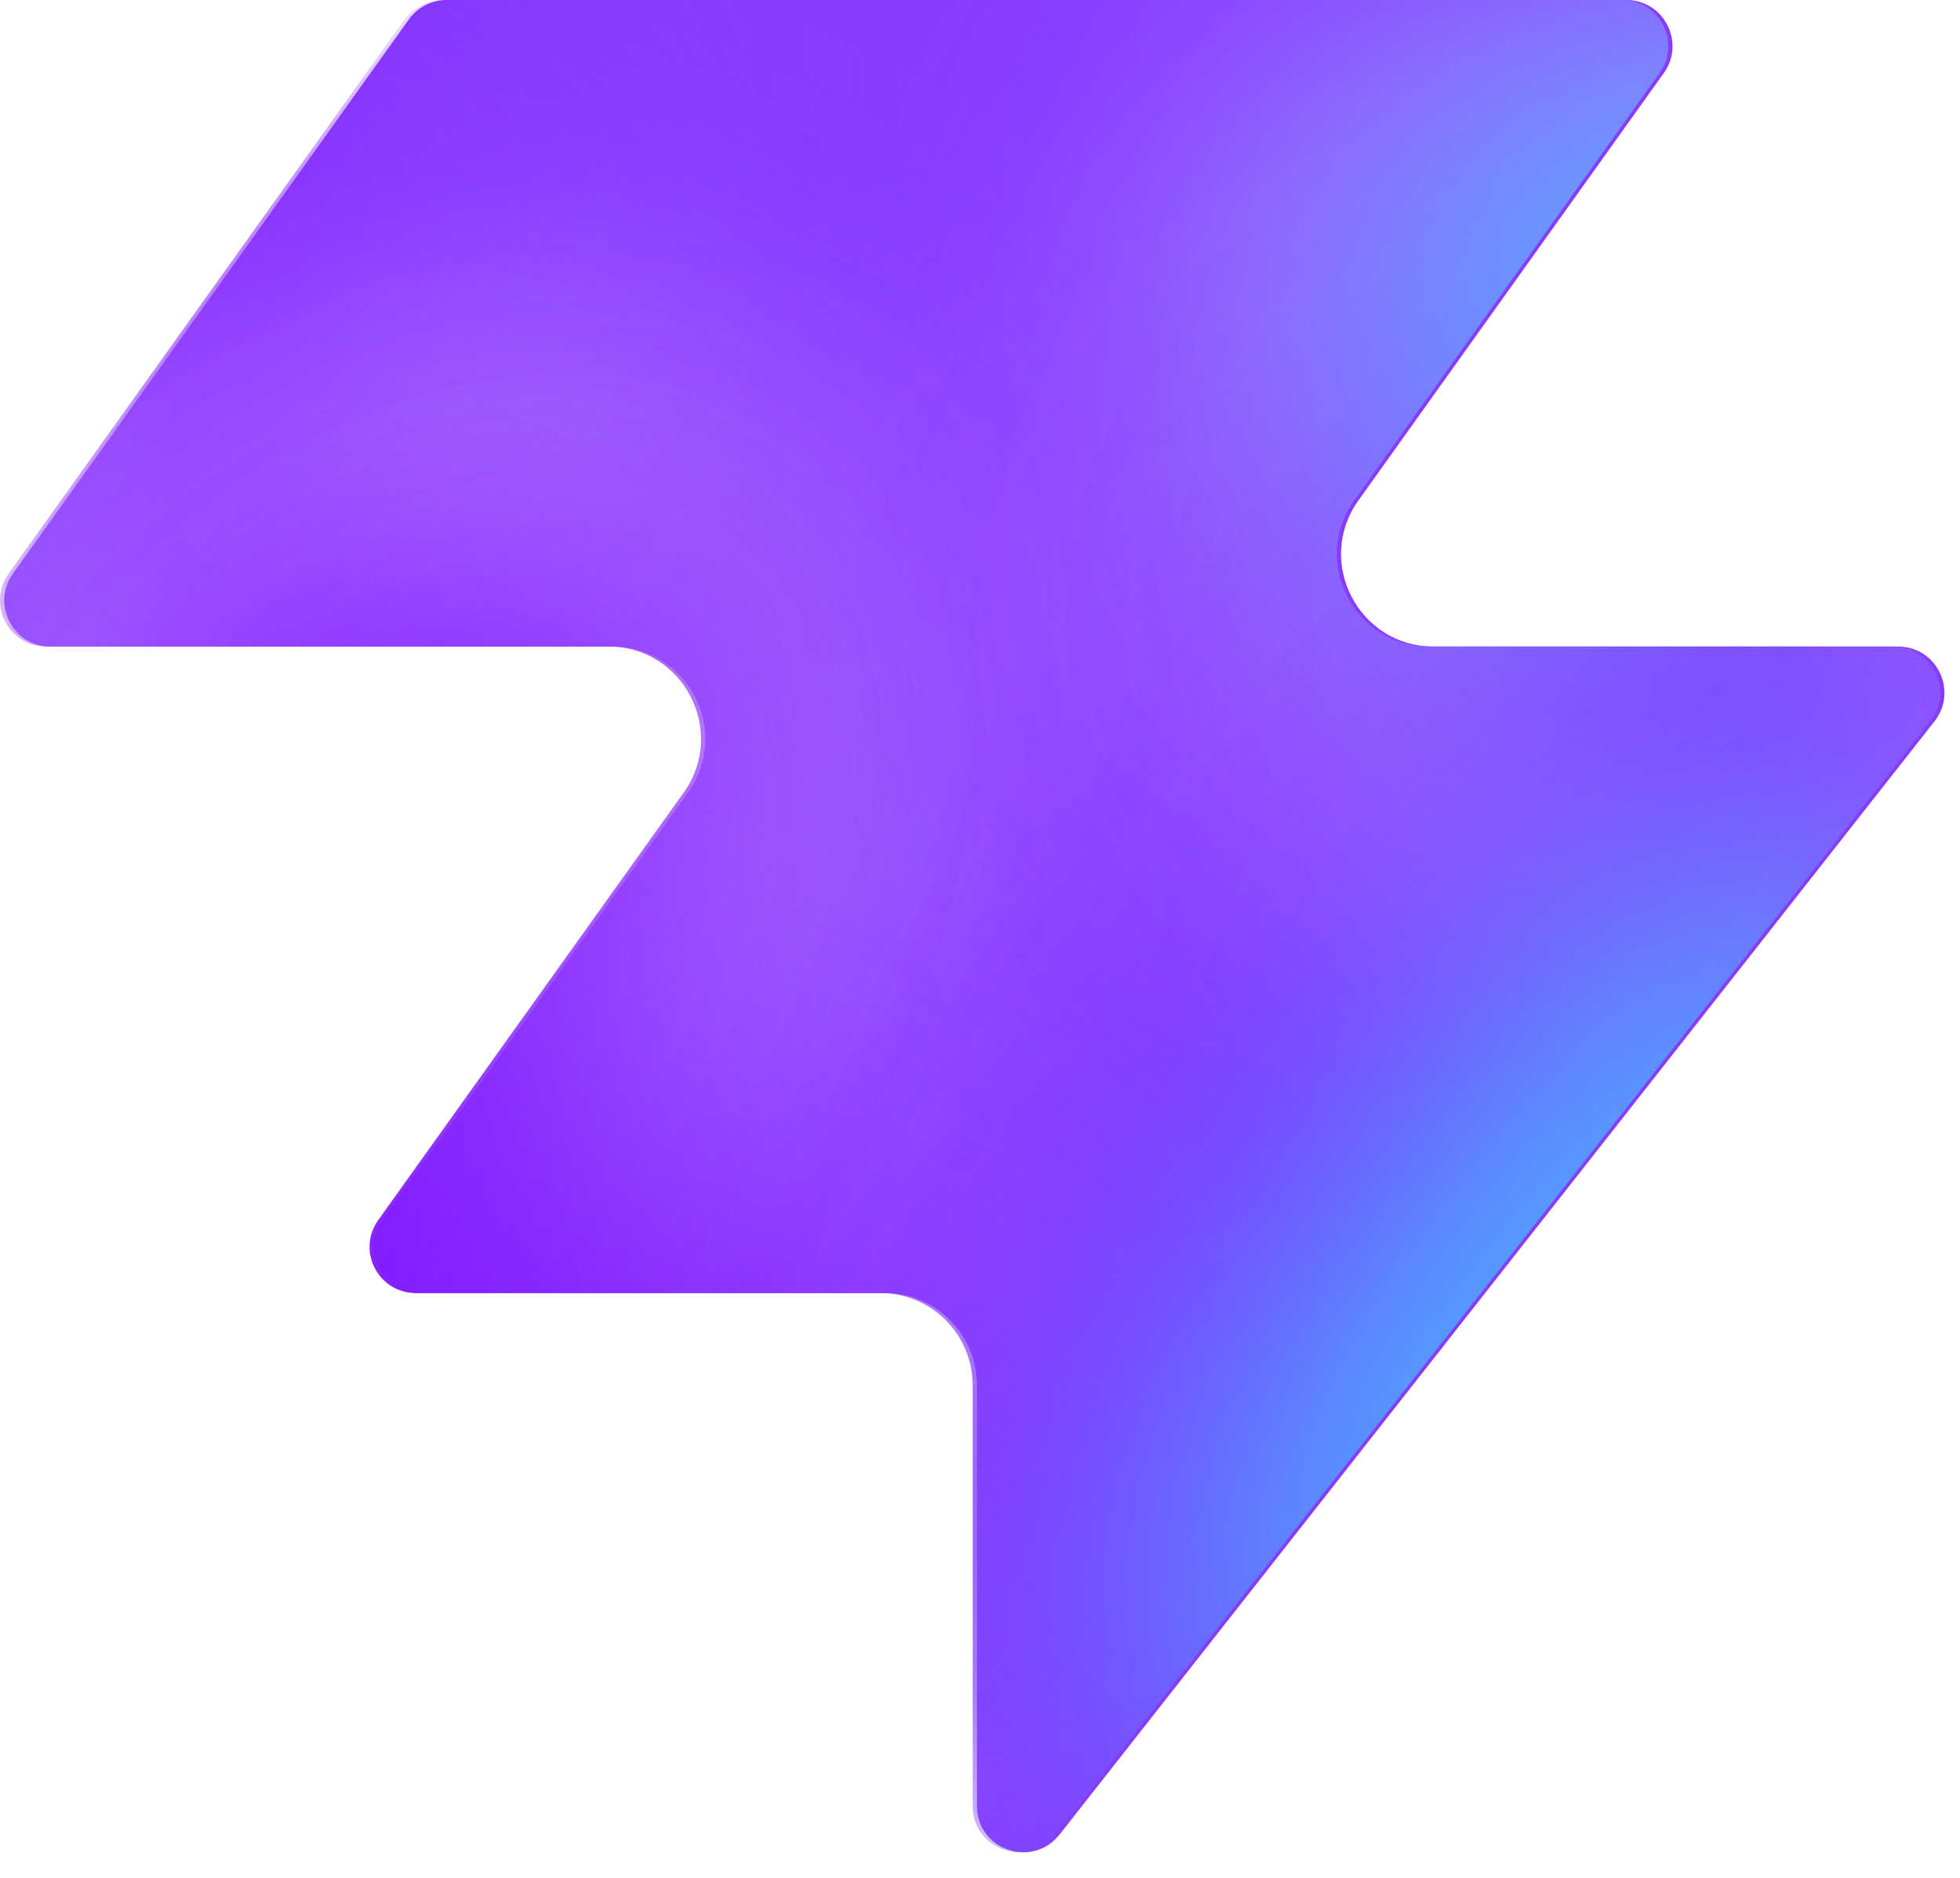
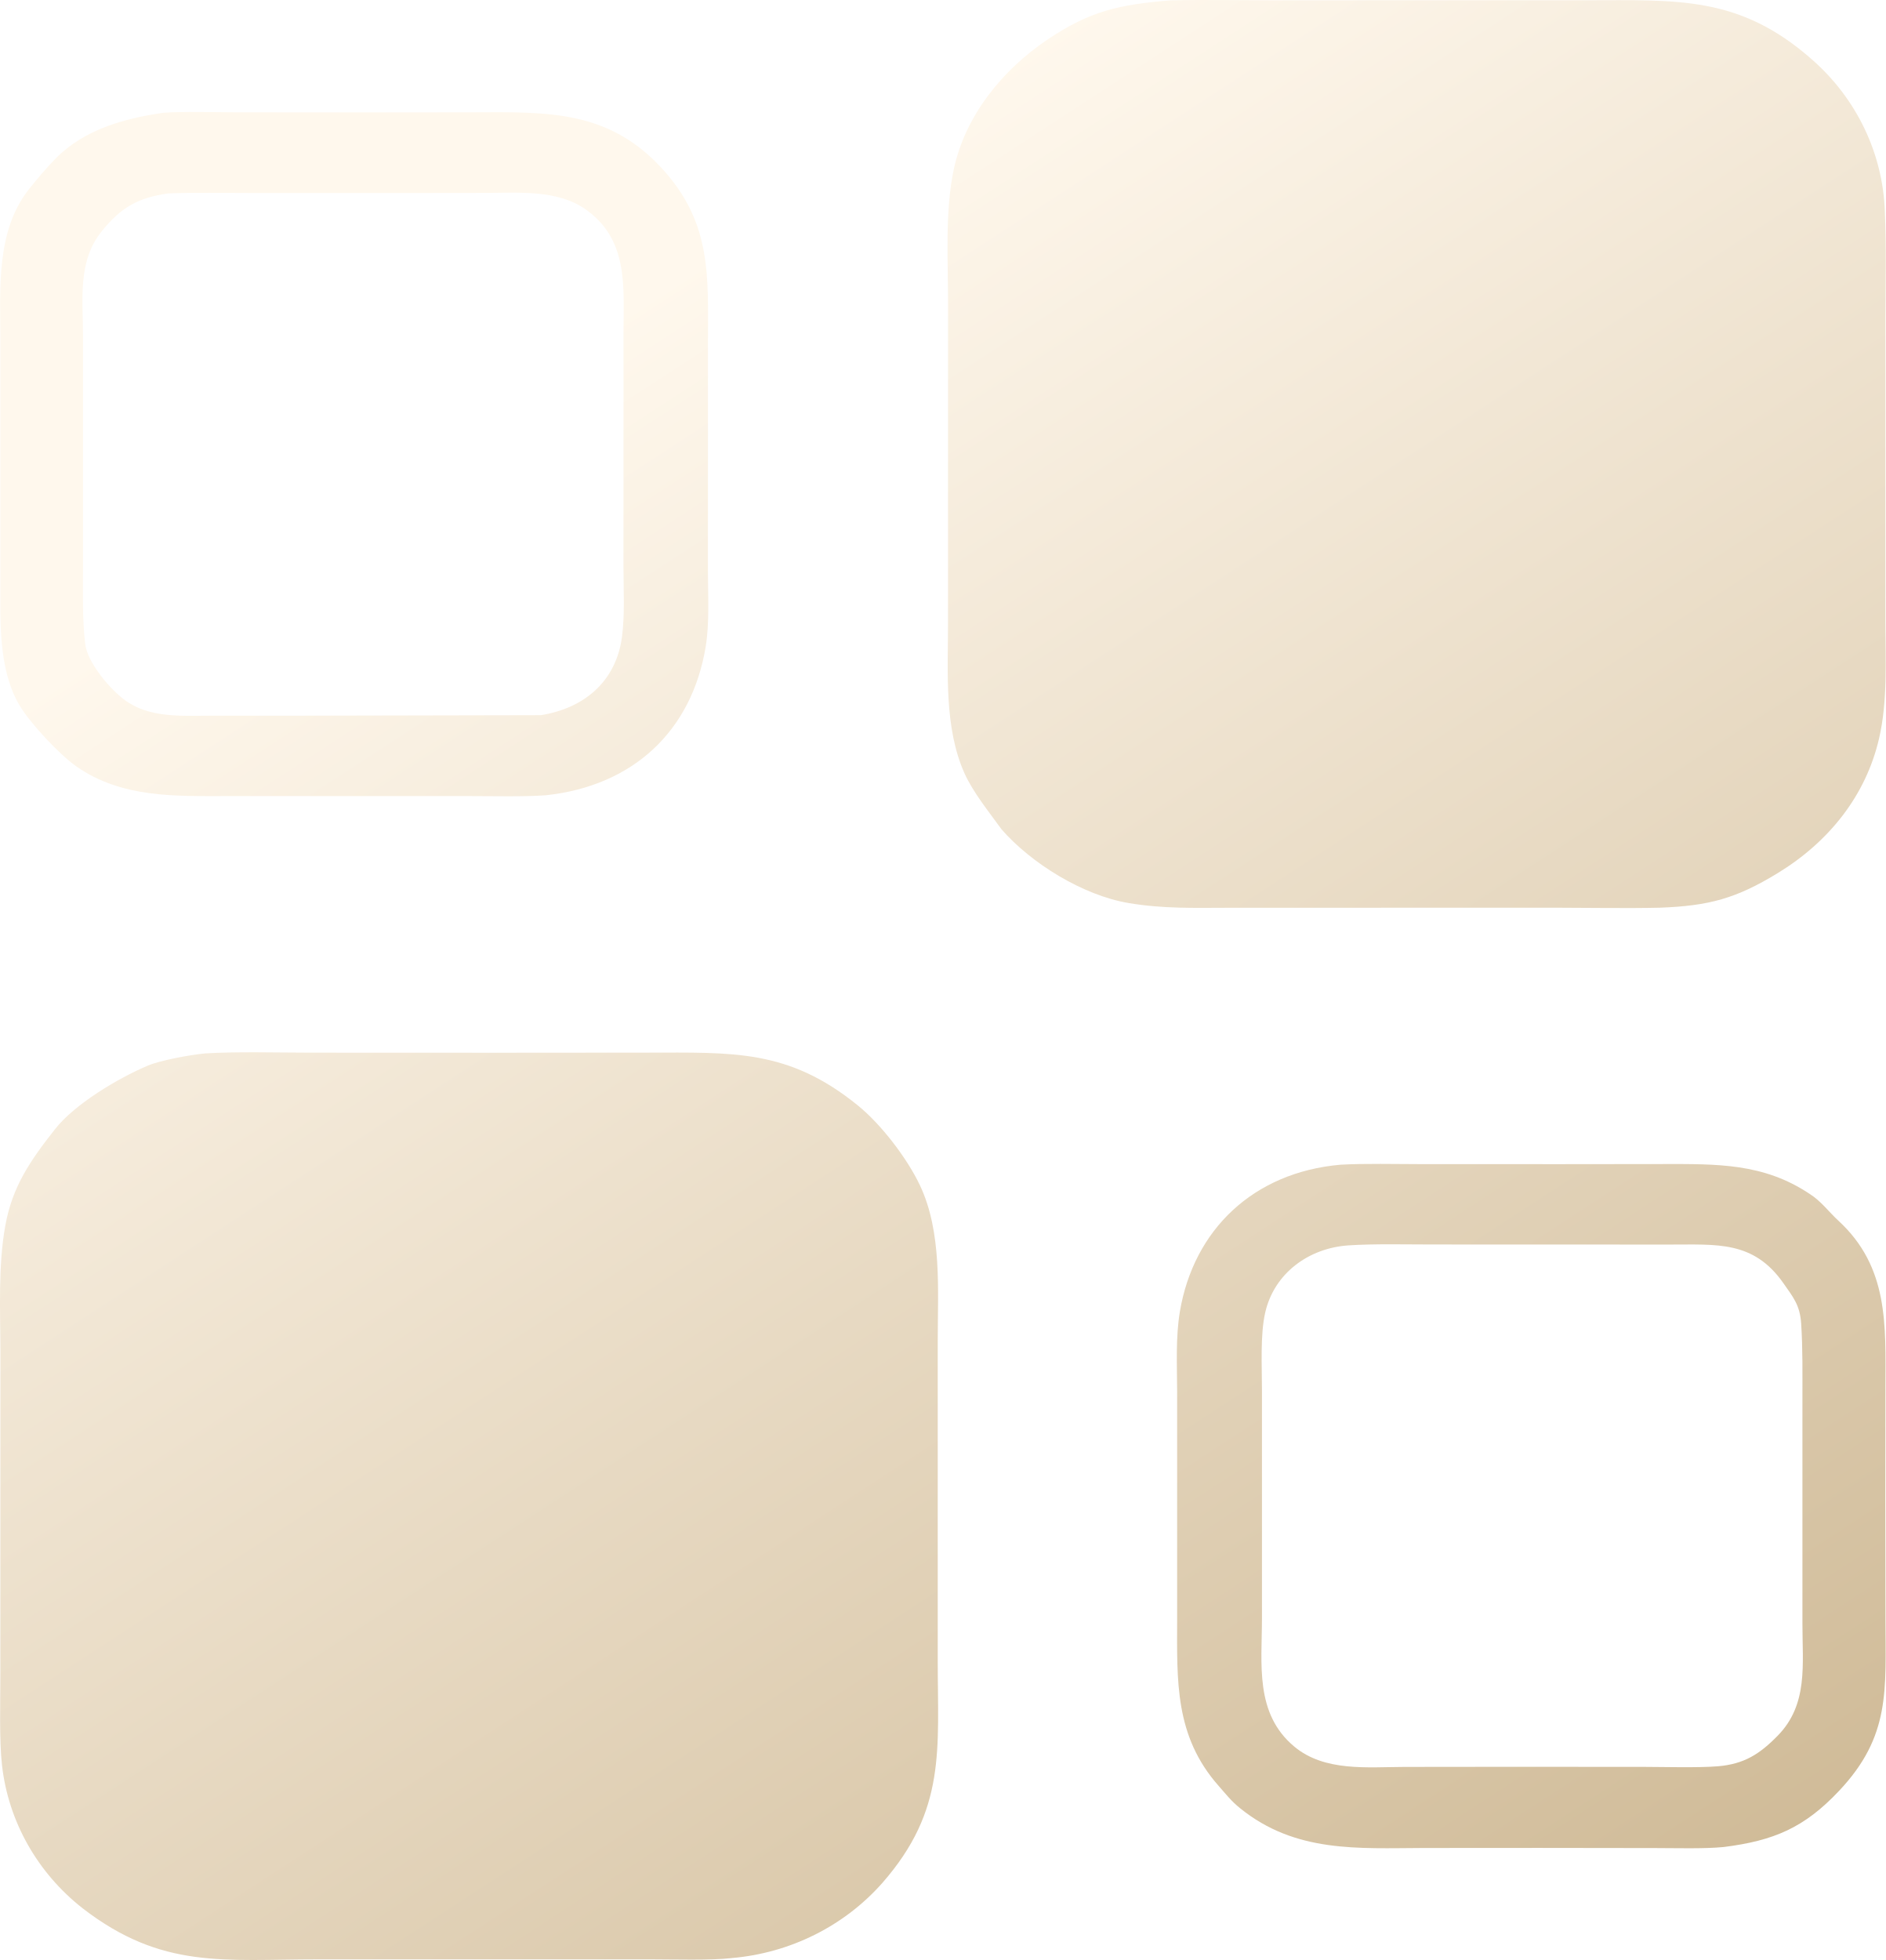
- <svg xmlns="http://www.w3.org/2000/svg" width="48" height="46" fill="none" viewBox="0 0 48 46">
-   <path fill="#863bff" d="M25.946 44.938c-.664.845-2.021.375-2.021-.698V33.937a2.26 2.26 0 0 0-2.262-2.262H10.287c-.92 0-1.456-1.04-.92-1.788l7.48-10.471c1.07-1.497 0-3.578-1.842-3.578H1.237c-.92 0-1.456-1.04-.92-1.788L10.013.474c.214-.297.556-.474.92-.474h28.894c.92 0 1.456 1.04.92 1.788l-7.48 10.471c-1.07 1.498 0 3.579 1.842 3.579h11.377c.943 0 1.473 1.088.89 1.83L25.947 44.94z" style="fill:#863bff;fill:color(display-p3 .525 .23 1);fill-opacity:1" />
-   <mask id="a" width="48" height="46" x="0" y="0" maskUnits="userSpaceOnUse" style="mask-type:alpha">
-     <path fill="#000" d="M25.842 44.938c-.664.844-2.021.375-2.021-.698V33.937a2.26 2.26 0 0 0-2.262-2.262H10.183c-.92 0-1.456-1.04-.92-1.788l7.48-10.471c1.07-1.498 0-3.579-1.842-3.579H1.133c-.92 0-1.456-1.04-.92-1.787L9.91.473c.214-.297.556-.474.92-.474h28.894c.92 0 1.456 1.04.92 1.788l-7.48 10.471c-1.07 1.498 0 3.578 1.842 3.578h11.377c.943 0 1.473 1.088.89 1.832L25.843 44.94z" style="fill:#000;fill-opacity:1" />
-   </mask>
-   <g mask="url(#a)">
-     <g filter="url(#b)">
-       <ellipse cx="5.508" cy="14.704" fill="#ede6ff" rx="5.508" ry="14.704" style="fill:#ede6ff;fill:color(display-p3 .927 .903 1);fill-opacity:1" transform="matrix(.00324 1 1 -.00324 -4.47 31.516)" />
-     </g>
-     <g filter="url(#c)">
-       <ellipse cx="10.399" cy="29.851" fill="#ede6ff" rx="10.399" ry="29.851" style="fill:#ede6ff;fill:color(display-p3 .927 .903 1);fill-opacity:1" transform="matrix(.00324 1 1 -.00324 -39.328 7.883)" />
-     </g>
-     <g filter="url(#d)">
-       <ellipse cx="5.508" cy="30.487" fill="#7e14ff" rx="5.508" ry="30.487" style="fill:#7e14ff;fill:color(display-p3 .492 .077 1);fill-opacity:1" transform="rotate(89.814 -25.913 -14.639)scale(1 -1)" />
-     </g>
-     <g filter="url(#e)">
-       <ellipse cx="5.508" cy="30.599" fill="#7e14ff" rx="5.508" ry="30.599" style="fill:#7e14ff;fill:color(display-p3 .492 .077 1);fill-opacity:1" transform="rotate(89.814 -32.644 -3.334)scale(1 -1)" />
-     </g>
-     <g filter="url(#f)">
-       <ellipse cx="5.508" cy="30.599" fill="#7e14ff" rx="5.508" ry="30.599" style="fill:#7e14ff;fill:color(display-p3 .492 .077 1);fill-opacity:1" transform="matrix(.00324 1 1 -.00324 -34.34 30.47)" />
-     </g>
-     <g filter="url(#g)">
-       <ellipse cx="14.072" cy="22.078" fill="#ede6ff" rx="14.072" ry="22.078" style="fill:#ede6ff;fill:color(display-p3 .927 .903 1);fill-opacity:1" transform="rotate(93.35 24.506 48.493)scale(-1 1)" />
-     </g>
-     <g filter="url(#h)">
-       <ellipse cx="3.47" cy="21.501" fill="#7e14ff" rx="3.47" ry="21.501" style="fill:#7e14ff;fill:color(display-p3 .492 .077 1);fill-opacity:1" transform="rotate(89.009 28.708 47.59)scale(-1 1)" />
-     </g>
-     <g filter="url(#i)">
-       <ellipse cx="3.47" cy="21.501" fill="#7e14ff" rx="3.47" ry="21.501" style="fill:#7e14ff;fill:color(display-p3 .492 .077 1);fill-opacity:1" transform="rotate(89.009 28.708 47.59)scale(-1 1)" />
-     </g>
-     <g filter="url(#j)">
-       <ellipse cx=".387" cy="8.972" fill="#7e14ff" rx="4.407" ry="29.108" style="fill:#7e14ff;fill:color(display-p3 .492 .077 1);fill-opacity:1" transform="rotate(39.51 .387 8.972)" />
-     </g>
-     <g filter="url(#k)">
-       <ellipse cx="47.523" cy="-6.092" fill="#7e14ff" rx="4.407" ry="29.108" style="fill:#7e14ff;fill:color(display-p3 .492 .077 1);fill-opacity:1" transform="rotate(37.892 47.523 -6.092)" />
-     </g>
-     <g filter="url(#l)">
-       <ellipse cx="41.412" cy="6.333" fill="#47bfff" rx="5.971" ry="9.665" style="fill:#47bfff;fill:color(display-p3 .28 .748 1);fill-opacity:1" transform="rotate(37.892 41.412 6.333)" />
-     </g>
-     <g filter="url(#m)">
-       <ellipse cx="-1.879" cy="38.332" fill="#7e14ff" rx="4.407" ry="29.108" style="fill:#7e14ff;fill:color(display-p3 .492 .077 1);fill-opacity:1" transform="rotate(37.892 -1.88 38.332)" />
-     </g>
-     <g filter="url(#n)">
-       <ellipse cx="-1.879" cy="38.332" fill="#7e14ff" rx="4.407" ry="29.108" style="fill:#7e14ff;fill:color(display-p3 .492 .077 1);fill-opacity:1" transform="rotate(37.892 -1.88 38.332)" />
-     </g>
-     <g filter="url(#o)">
-       <ellipse cx="35.651" cy="29.907" fill="#7e14ff" rx="4.407" ry="29.108" style="fill:#7e14ff;fill:color(display-p3 .492 .077 1);fill-opacity:1" transform="rotate(37.892 35.651 29.907)" />
-     </g>
-     <g filter="url(#p)">
-       <ellipse cx="38.418" cy="32.4" fill="#47bfff" rx="5.971" ry="15.297" style="fill:#47bfff;fill:color(display-p3 .28 .748 1);fill-opacity:1" transform="rotate(37.892 38.418 32.4)" />
-     </g>
-   </g>
+ <svg xmlns="http://www.w3.org/2000/svg" width="51" height="53" viewBox="0 0 51 53" fill="none">
+   <path d="M31.648 0.01C32.522 -0.011 33.476 0.007 34.355 0.008L42.912 0.007C45.361 0.007 47.048 -0.123 49.013 1.616C50.214 2.671 50.922 4.151 50.976 5.718C51.017 6.644 50.994 7.662 50.992 8.595L50.991 16.812C50.992 17.859 51.054 18.961 50.819 19.972C50.459 21.523 49.458 22.765 48.088 23.604C46.948 24.302 46.217 24.494 44.892 24.545C43.978 24.565 42.974 24.546 42.055 24.545L33.243 24.547C32.32 24.548 31.467 24.578 30.523 24.419C29.287 24.211 27.89 23.347 27.086 22.425C26.752 21.961 26.314 21.423 26.084 20.909C25.532 19.674 25.639 18.17 25.639 16.874L25.64 8.164C25.64 6.995 25.555 5.683 25.8 4.556C26.11 3.129 27.105 1.896 28.319 1.077C29.488 0.288 30.278 0.125 31.648 0.01Z" fill="url(#paint0_linear_13300_32)" />
+   <path d="M5.538 28.486C6.386 28.432 7.537 28.465 8.408 28.465L13.564 28.467L17.49 28.464C19.824 28.463 21.32 28.364 23.203 29.894C23.835 30.407 24.535 31.324 24.879 32.05C25.481 33.321 25.361 34.903 25.361 36.266L25.361 44.902C25.361 47.295 25.598 48.935 23.865 50.914C22.836 52.08 21.376 52.81 19.797 52.947L19.77 52.95C19.229 53.013 18.191 52.983 17.622 52.983H8.601C6.049 52.983 4.382 53.258 2.236 51.603C1.011 50.643 0.228 49.255 0.055 47.741C-0.022 47.067 0.009 46.055 0.009 45.349L0.011 36.557C0.009 35.444 -0.054 34.239 0.143 33.144C0.334 32.079 0.824 31.378 1.487 30.535C2.016 29.86 3.179 29.162 3.996 28.816C4.346 28.668 5.143 28.525 5.538 28.486Z" fill="url(#paint1_linear_13300_32)" />
+   <path d="M36.25 31.495C36.911 31.457 37.757 31.479 38.433 31.479L42.225 31.48L44.989 31.477C46.426 31.476 47.693 31.448 48.942 32.284C49.248 32.475 49.465 32.775 49.719 33.008C51.087 34.266 50.995 35.833 50.992 37.514L50.989 40.469L50.993 43.782C50.995 45.707 51.135 46.945 49.737 48.427C48.798 49.424 47.972 49.775 46.616 49.945C46.09 49.997 45.316 49.973 44.77 49.973L41.623 49.969L38.506 49.971C36.718 49.978 35.037 50.105 33.541 48.898C33.295 48.7 33.162 48.523 32.96 48.294C31.762 46.94 31.834 45.449 31.836 43.771L31.836 37.63C31.834 36.922 31.793 36.166 31.91 35.467C32.284 33.249 33.898 31.703 36.25 31.495ZM46.457 47.762C47.17 47.703 47.592 47.431 48.077 46.936C48.909 46.088 48.745 45.01 48.747 43.902V37.842C48.746 37.157 48.758 36.479 48.713 35.795C48.681 35.297 48.505 35.087 48.229 34.694C47.42 33.541 46.426 33.657 45.153 33.654L38.759 33.652C38.065 33.652 37.148 33.63 36.47 33.676C35.393 33.748 34.461 34.43 34.218 35.492C34.079 36.096 34.131 36.967 34.13 37.602L34.13 43.755C34.13 44.992 33.928 46.333 35.005 47.23C35.825 47.912 36.978 47.782 37.986 47.779L40.862 47.776L44.468 47.778C45.02 47.779 45.922 47.805 46.457 47.762Z" fill="url(#paint2_linear_13300_32)" />
+   <path d="M4.424 3.049C4.979 3.011 5.77 3.036 6.344 3.037L9.876 3.04L12.746 3.037C14.832 3.028 16.515 2.961 17.997 4.66C19.235 6.08 19.15 7.472 19.147 9.193L19.146 15.462C19.147 16.113 19.191 16.851 19.085 17.488C18.71 19.759 17.134 21.251 14.76 21.505C14.177 21.548 13.331 21.527 12.738 21.527L6.137 21.527C4.728 21.527 3.287 21.579 2.066 20.725C1.601 20.399 0.808 19.549 0.524 19.067C-0.057 18.078 0.01 16.756 0.01 15.654L0.009 9.162C0.009 7.818 -0.115 6.255 0.78 5.12C0.995 4.848 1.265 4.53 1.508 4.283C2.276 3.504 3.359 3.2 4.424 3.049ZM14.625 19.339C15.808 19.151 16.664 18.42 16.822 17.219C16.901 16.619 16.862 15.935 16.862 15.325L16.863 9.006C16.862 7.771 17.013 6.475 15.82 5.649C15.061 5.122 13.995 5.215 13.102 5.217L10.665 5.22L6.763 5.219C6.049 5.219 5.257 5.203 4.55 5.23C3.729 5.347 3.282 5.605 2.763 6.239C2.093 7.057 2.245 8.07 2.245 9.073L2.245 15.311C2.246 15.996 2.223 16.735 2.304 17.413C2.365 17.918 2.971 18.634 3.376 18.931C4.047 19.422 4.904 19.353 5.701 19.353L7.79 19.353L14.625 19.339Z" fill="url(#paint3_linear_13300_32)" />
  <defs>
-     <filter id="b" width="60.045" height="41.654" x="-19.77" y="16.149" color-interpolation-filters="sRGB" filterUnits="userSpaceOnUse">
-       <feFlood flood-opacity="0" result="BackgroundImageFix" />
-       <feBlend in="SourceGraphic" in2="BackgroundImageFix" result="shape" />
-       <feGaussianBlur result="effect1_foregroundBlur_2002_17158" stdDeviation="7.659" />
-     </filter>
-     <filter id="c" width="90.34" height="51.437" x="-54.613" y="-7.533" color-interpolation-filters="sRGB" filterUnits="userSpaceOnUse">
-       <feFlood flood-opacity="0" result="BackgroundImageFix" />
-       <feBlend in="SourceGraphic" in2="BackgroundImageFix" result="shape" />
-       <feGaussianBlur result="effect1_foregroundBlur_2002_17158" stdDeviation="7.659" />
-     </filter>
-     <filter id="d" width="79.355" height="29.4" x="-49.64" y="2.03" color-interpolation-filters="sRGB" filterUnits="userSpaceOnUse">
-       <feFlood flood-opacity="0" result="BackgroundImageFix" />
-       <feBlend in="SourceGraphic" in2="BackgroundImageFix" result="shape" />
-       <feGaussianBlur result="effect1_foregroundBlur_2002_17158" stdDeviation="4.596" />
-     </filter>
-     <filter id="e" width="79.579" height="29.4" x="-45.045" y="20.029" color-interpolation-filters="sRGB" filterUnits="userSpaceOnUse">
-       <feFlood flood-opacity="0" result="BackgroundImageFix" />
-       <feBlend in="SourceGraphic" in2="BackgroundImageFix" result="shape" />
-       <feGaussianBlur result="effect1_foregroundBlur_2002_17158" stdDeviation="4.596" />
-     </filter>
-     <filter id="f" width="79.579" height="29.4" x="-43.513" y="21.178" color-interpolation-filters="sRGB" filterUnits="userSpaceOnUse">
-       <feFlood flood-opacity="0" result="BackgroundImageFix" />
-       <feBlend in="SourceGraphic" in2="BackgroundImageFix" result="shape" />
-       <feGaussianBlur result="effect1_foregroundBlur_2002_17158" stdDeviation="4.596" />
-     </filter>
-     <filter id="g" width="74.749" height="58.852" x="15.756" y="-17.901" color-interpolation-filters="sRGB" filterUnits="userSpaceOnUse">
-       <feFlood flood-opacity="0" result="BackgroundImageFix" />
-       <feBlend in="SourceGraphic" in2="BackgroundImageFix" result="shape" />
-       <feGaussianBlur result="effect1_foregroundBlur_2002_17158" stdDeviation="7.659" />
-     </filter>
-     <filter id="h" width="61.377" height="25.362" x="23.548" y="2.284" color-interpolation-filters="sRGB" filterUnits="userSpaceOnUse">
-       <feFlood flood-opacity="0" result="BackgroundImageFix" />
-       <feBlend in="SourceGraphic" in2="BackgroundImageFix" result="shape" />
-       <feGaussianBlur result="effect1_foregroundBlur_2002_17158" stdDeviation="4.596" />
-     </filter>
-     <filter id="i" width="61.377" height="25.362" x="23.548" y="2.284" color-interpolation-filters="sRGB" filterUnits="userSpaceOnUse">
-       <feFlood flood-opacity="0" result="BackgroundImageFix" />
-       <feBlend in="SourceGraphic" in2="BackgroundImageFix" result="shape" />
-       <feGaussianBlur result="effect1_foregroundBlur_2002_17158" stdDeviation="4.596" />
-     </filter>
-     <filter id="j" width="56.045" height="63.649" x="-27.636" y="-22.853" color-interpolation-filters="sRGB" filterUnits="userSpaceOnUse">
-       <feFlood flood-opacity="0" result="BackgroundImageFix" />
-       <feBlend in="SourceGraphic" in2="BackgroundImageFix" result="shape" />
-       <feGaussianBlur result="effect1_foregroundBlur_2002_17158" stdDeviation="4.596" />
-     </filter>
-     <filter id="k" width="54.814" height="64.646" x="20.116" y="-38.415" color-interpolation-filters="sRGB" filterUnits="userSpaceOnUse">
-       <feFlood flood-opacity="0" result="BackgroundImageFix" />
-       <feBlend in="SourceGraphic" in2="BackgroundImageFix" result="shape" />
-       <feGaussianBlur result="effect1_foregroundBlur_2002_17158" stdDeviation="4.596" />
-     </filter>
-     <filter id="l" width="33.541" height="35.313" x="24.641" y="-11.323" color-interpolation-filters="sRGB" filterUnits="userSpaceOnUse">
-       <feFlood flood-opacity="0" result="BackgroundImageFix" />
-       <feBlend in="SourceGraphic" in2="BackgroundImageFix" result="shape" />
-       <feGaussianBlur result="effect1_foregroundBlur_2002_17158" stdDeviation="4.596" />
-     </filter>
-     <filter id="m" width="54.814" height="64.646" x="-29.286" y="6.009" color-interpolation-filters="sRGB" filterUnits="userSpaceOnUse">
-       <feFlood flood-opacity="0" result="BackgroundImageFix" />
-       <feBlend in="SourceGraphic" in2="BackgroundImageFix" result="shape" />
-       <feGaussianBlur result="effect1_foregroundBlur_2002_17158" stdDeviation="4.596" />
-     </filter>
-     <filter id="n" width="54.814" height="64.646" x="-29.286" y="6.009" color-interpolation-filters="sRGB" filterUnits="userSpaceOnUse">
-       <feFlood flood-opacity="0" result="BackgroundImageFix" />
-       <feBlend in="SourceGraphic" in2="BackgroundImageFix" result="shape" />
-       <feGaussianBlur result="effect1_foregroundBlur_2002_17158" stdDeviation="4.596" />
-     </filter>
-     <filter id="o" width="54.814" height="64.646" x="8.244" y="-2.416" color-interpolation-filters="sRGB" filterUnits="userSpaceOnUse">
-       <feFlood flood-opacity="0" result="BackgroundImageFix" />
-       <feBlend in="SourceGraphic" in2="BackgroundImageFix" result="shape" />
-       <feGaussianBlur result="effect1_foregroundBlur_2002_17158" stdDeviation="4.596" />
-     </filter>
-     <filter id="p" width="39.409" height="43.623" x="18.713" y="10.588" color-interpolation-filters="sRGB" filterUnits="userSpaceOnUse">
-       <feFlood flood-opacity="0" result="BackgroundImageFix" />
-       <feBlend in="SourceGraphic" in2="BackgroundImageFix" result="shape" />
-       <feGaussianBlur result="effect1_foregroundBlur_2002_17158" stdDeviation="4.596" />
-     </filter>
+     <linearGradient id="paint0_linear_13300_32" x1="16.705" y1="8.437" x2="47.427" y2="55.653" gradientUnits="userSpaceOnUse">
+       <stop stop-color="#FFF8ED" />
+       <stop offset="1" stop-color="#CCB691" />
+     </linearGradient>
+     <linearGradient id="paint1_linear_13300_32" x1="16.705" y1="8.437" x2="47.427" y2="55.653" gradientUnits="userSpaceOnUse">
+       <stop stop-color="#FFF8ED" />
+       <stop offset="1" stop-color="#CCB691" />
+     </linearGradient>
+     <linearGradient id="paint2_linear_13300_32" x1="16.705" y1="8.437" x2="47.427" y2="55.653" gradientUnits="userSpaceOnUse">
+       <stop stop-color="#FFF8ED" />
+       <stop offset="1" stop-color="#CCB691" />
+     </linearGradient>
+     <linearGradient id="paint3_linear_13300_32" x1="16.705" y1="8.437" x2="47.427" y2="55.653" gradientUnits="userSpaceOnUse">
+       <stop stop-color="#FFF8ED" />
+       <stop offset="1" stop-color="#CCB691" />
+     </linearGradient>
  </defs>
</svg>
